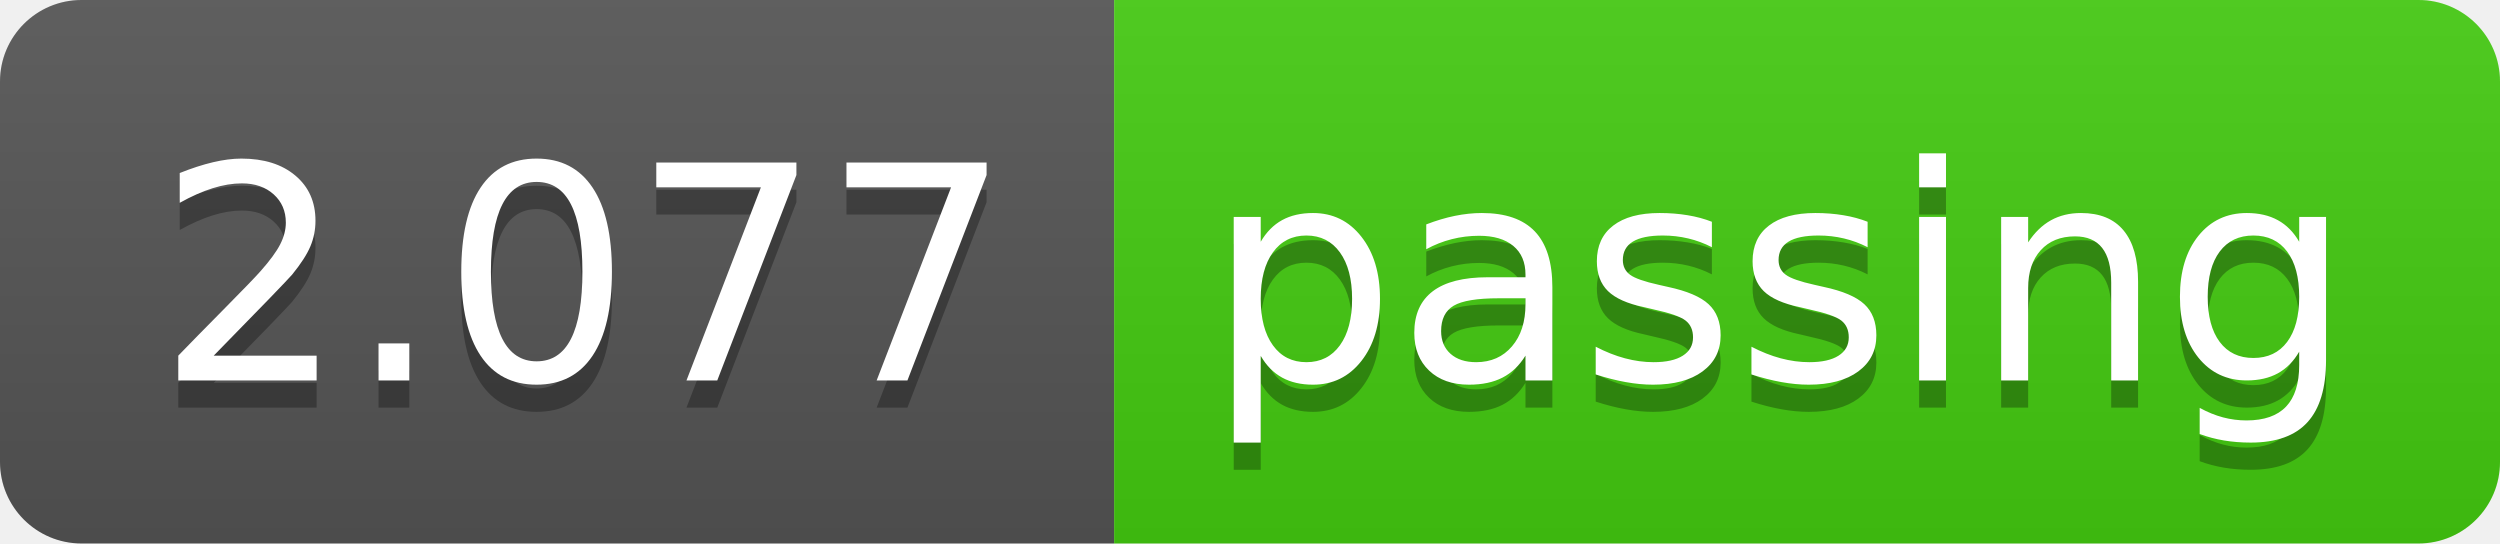
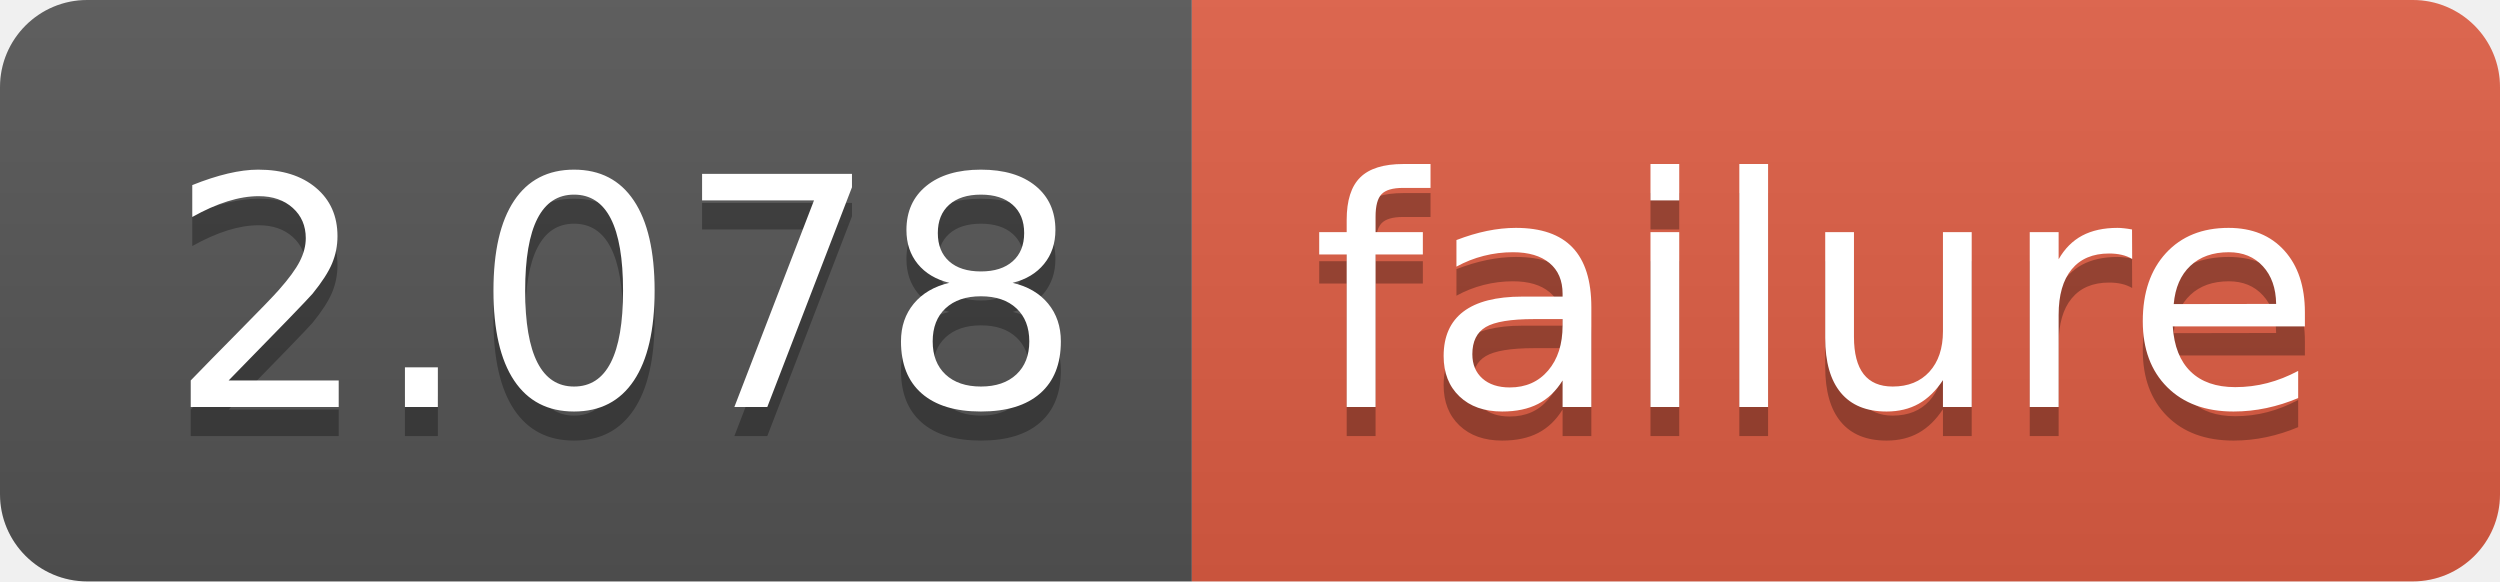
- <svg xmlns="http://www.w3.org/2000/svg" width="92" height="20">
+ <svg xmlns="http://www.w3.org/2000/svg" width="86" height="20">
  <linearGradient id="b" x2="0" y2="100%">
    <stop offset="0" stop-color="#bbb" stop-opacity=".1" />
    <stop offset="1" stop-opacity=".1" />
  </linearGradient>
  <clipPath id="a">
-     <rect width="92" height="20" rx="3" fill="#fff" />
+     <rect width="86" height="20" rx="3" fill="#fff" />
  </clipPath>
  <g clip-path="url(#a)">
    <path fill="#555" d="M0 0h41v20H0z" />
-     <path fill="#4c1" d="M41 0h51v20H41z" />
-     <path fill="url(#b)" d="M0 0h92v20H0z" />
+     <path fill="#e05d44" d="M41 0h45v20H41z" />
+     <path fill="url(#b)" d="M0 0h86v20H0z" />
  </g>
  <g fill="#fff" text-anchor="middle" font-family="DejaVu Sans,Verdana,Geneva,sans-serif" font-size="110">
-     <text x="215" y="150" fill="#010101" fill-opacity=".3" transform="scale(.1)" textLength="310">2.077</text>
-     <text x="215" y="140" transform="scale(.1)" textLength="310">2.077</text>
-     <text x="655" y="150" fill="#010101" fill-opacity=".3" transform="scale(.1)" textLength="410">passing</text>
-     <text x="655" y="140" transform="scale(.1)" textLength="410">passing</text>
+     <text x="215" y="150" fill="#010101" fill-opacity=".3" transform="scale(.1)" textLength="310">2.078</text>
+     <text x="215" y="140" transform="scale(.1)" textLength="310">2.078</text>
+     <text x="625" y="150" fill="#010101" fill-opacity=".3" transform="scale(.1)" textLength="350">failure</text>
+     <text x="625" y="140" transform="scale(.1)" textLength="350">failure</text>
  </g>
</svg>
